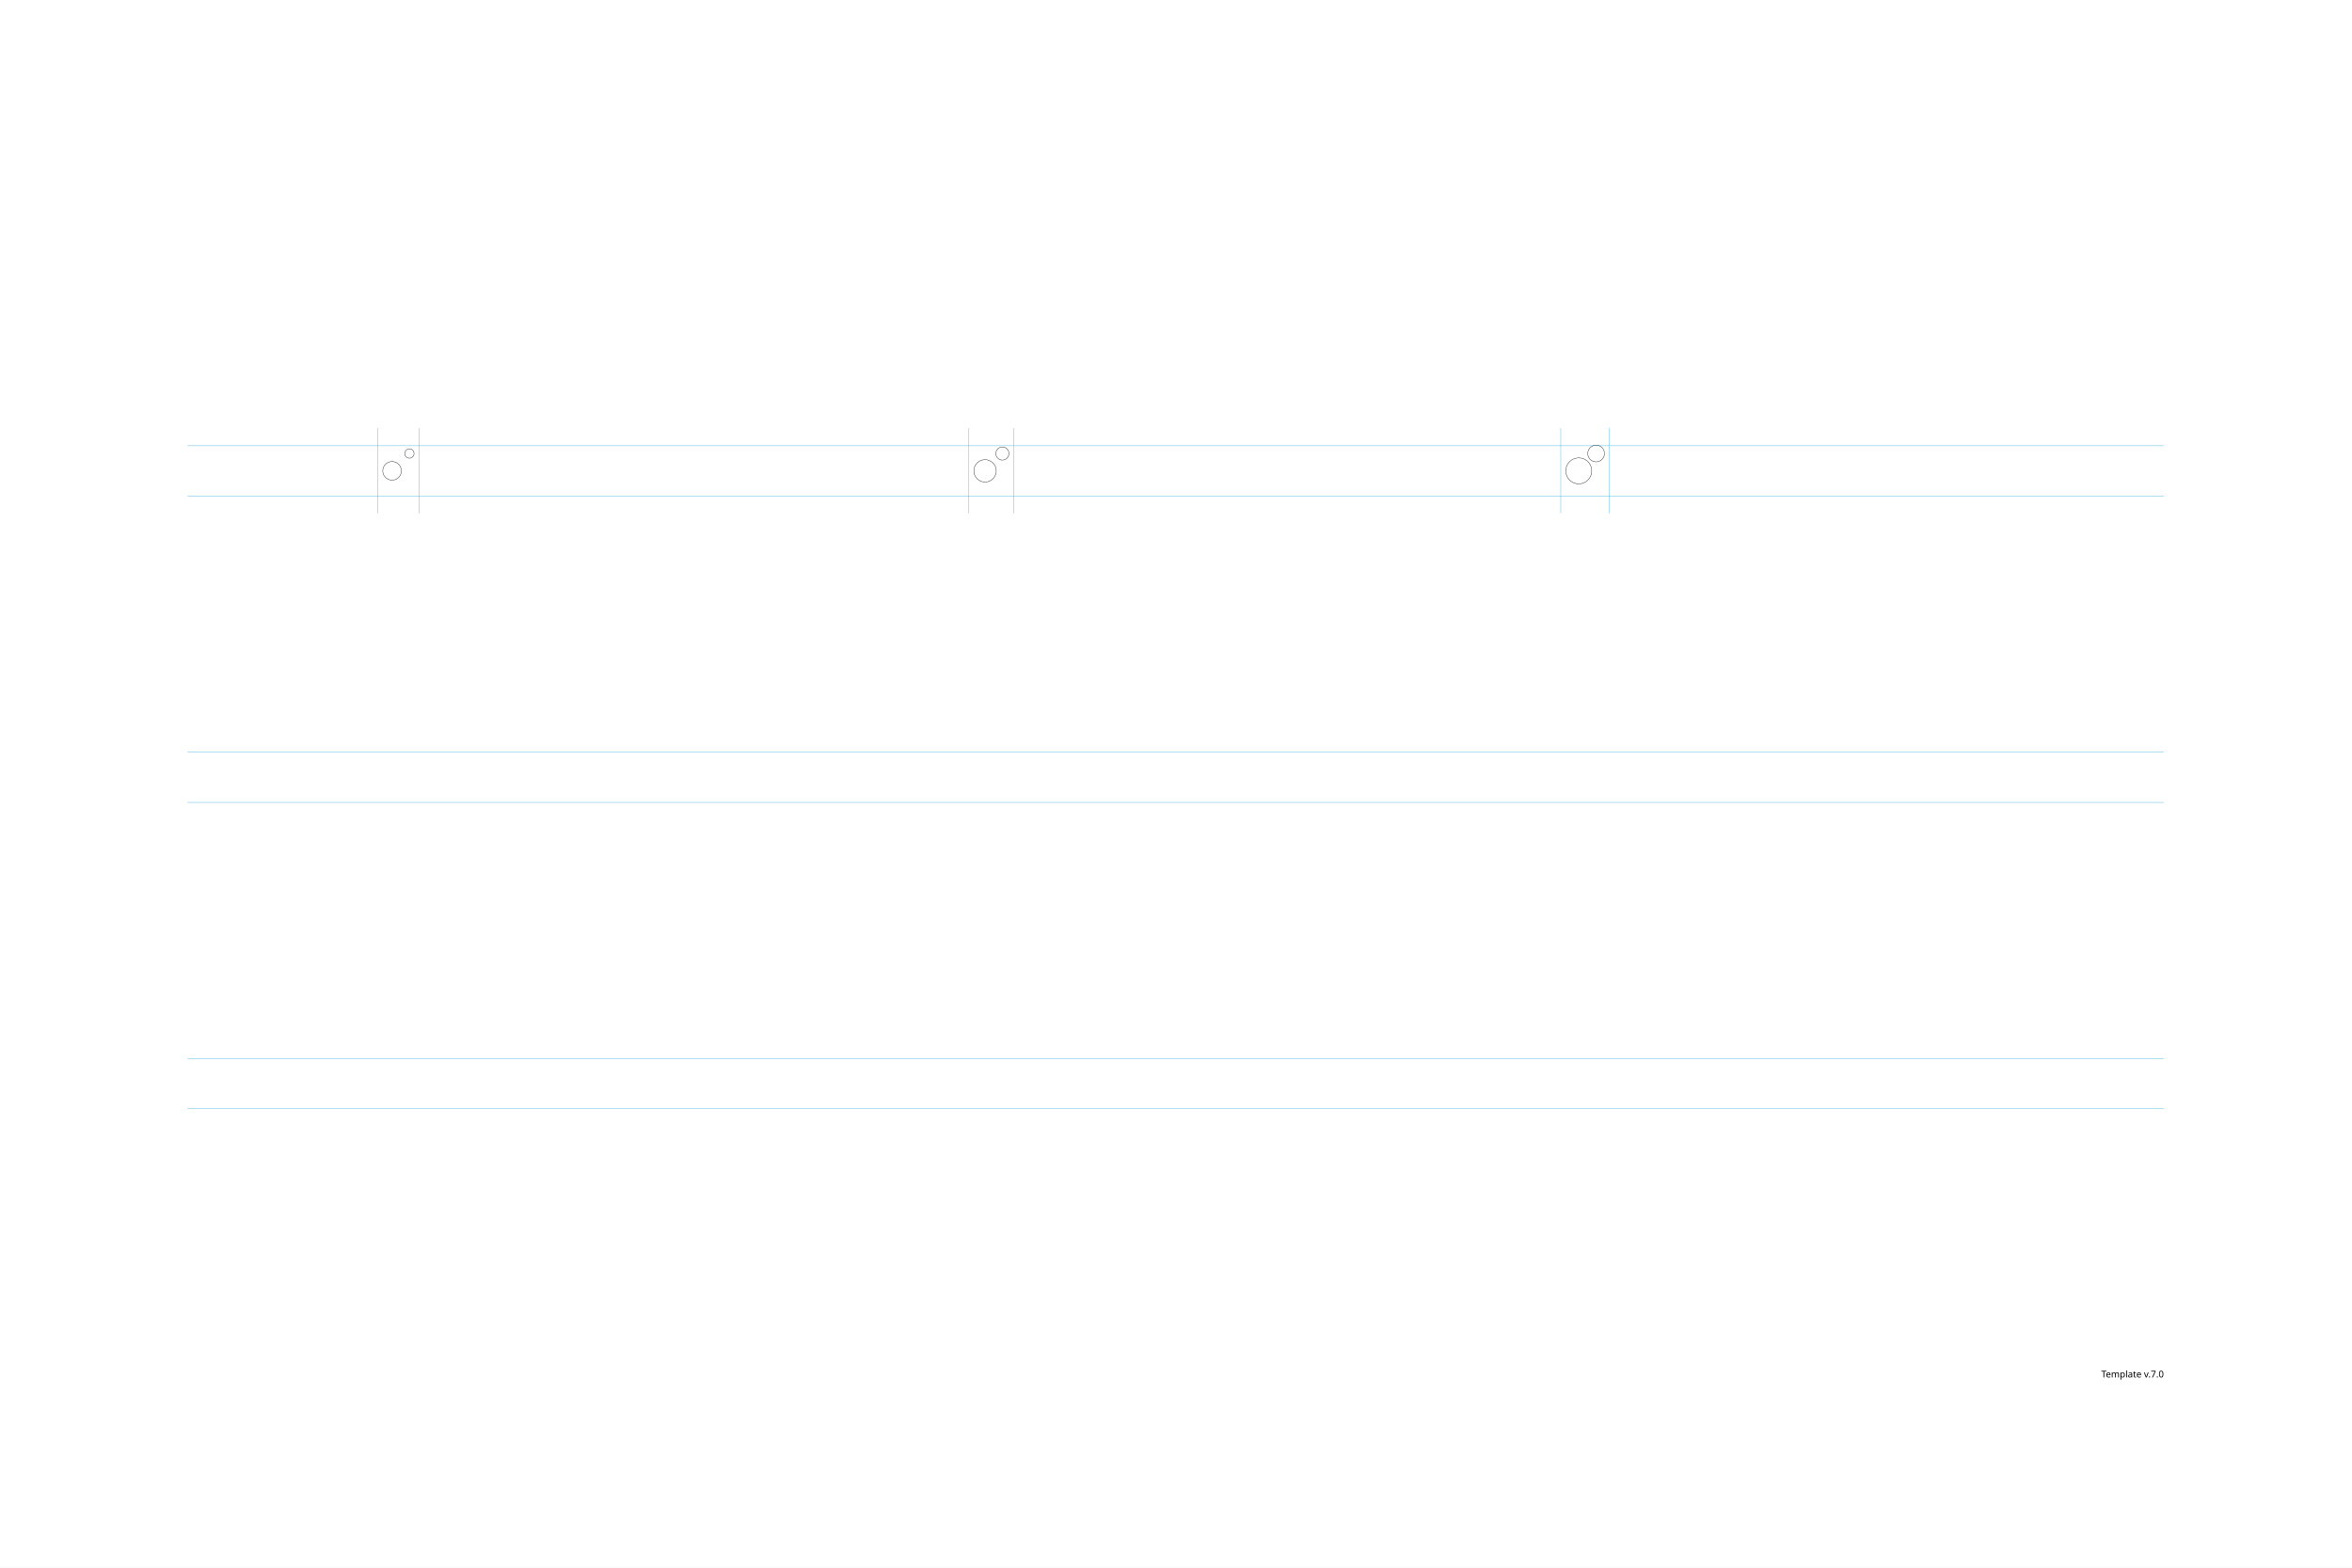
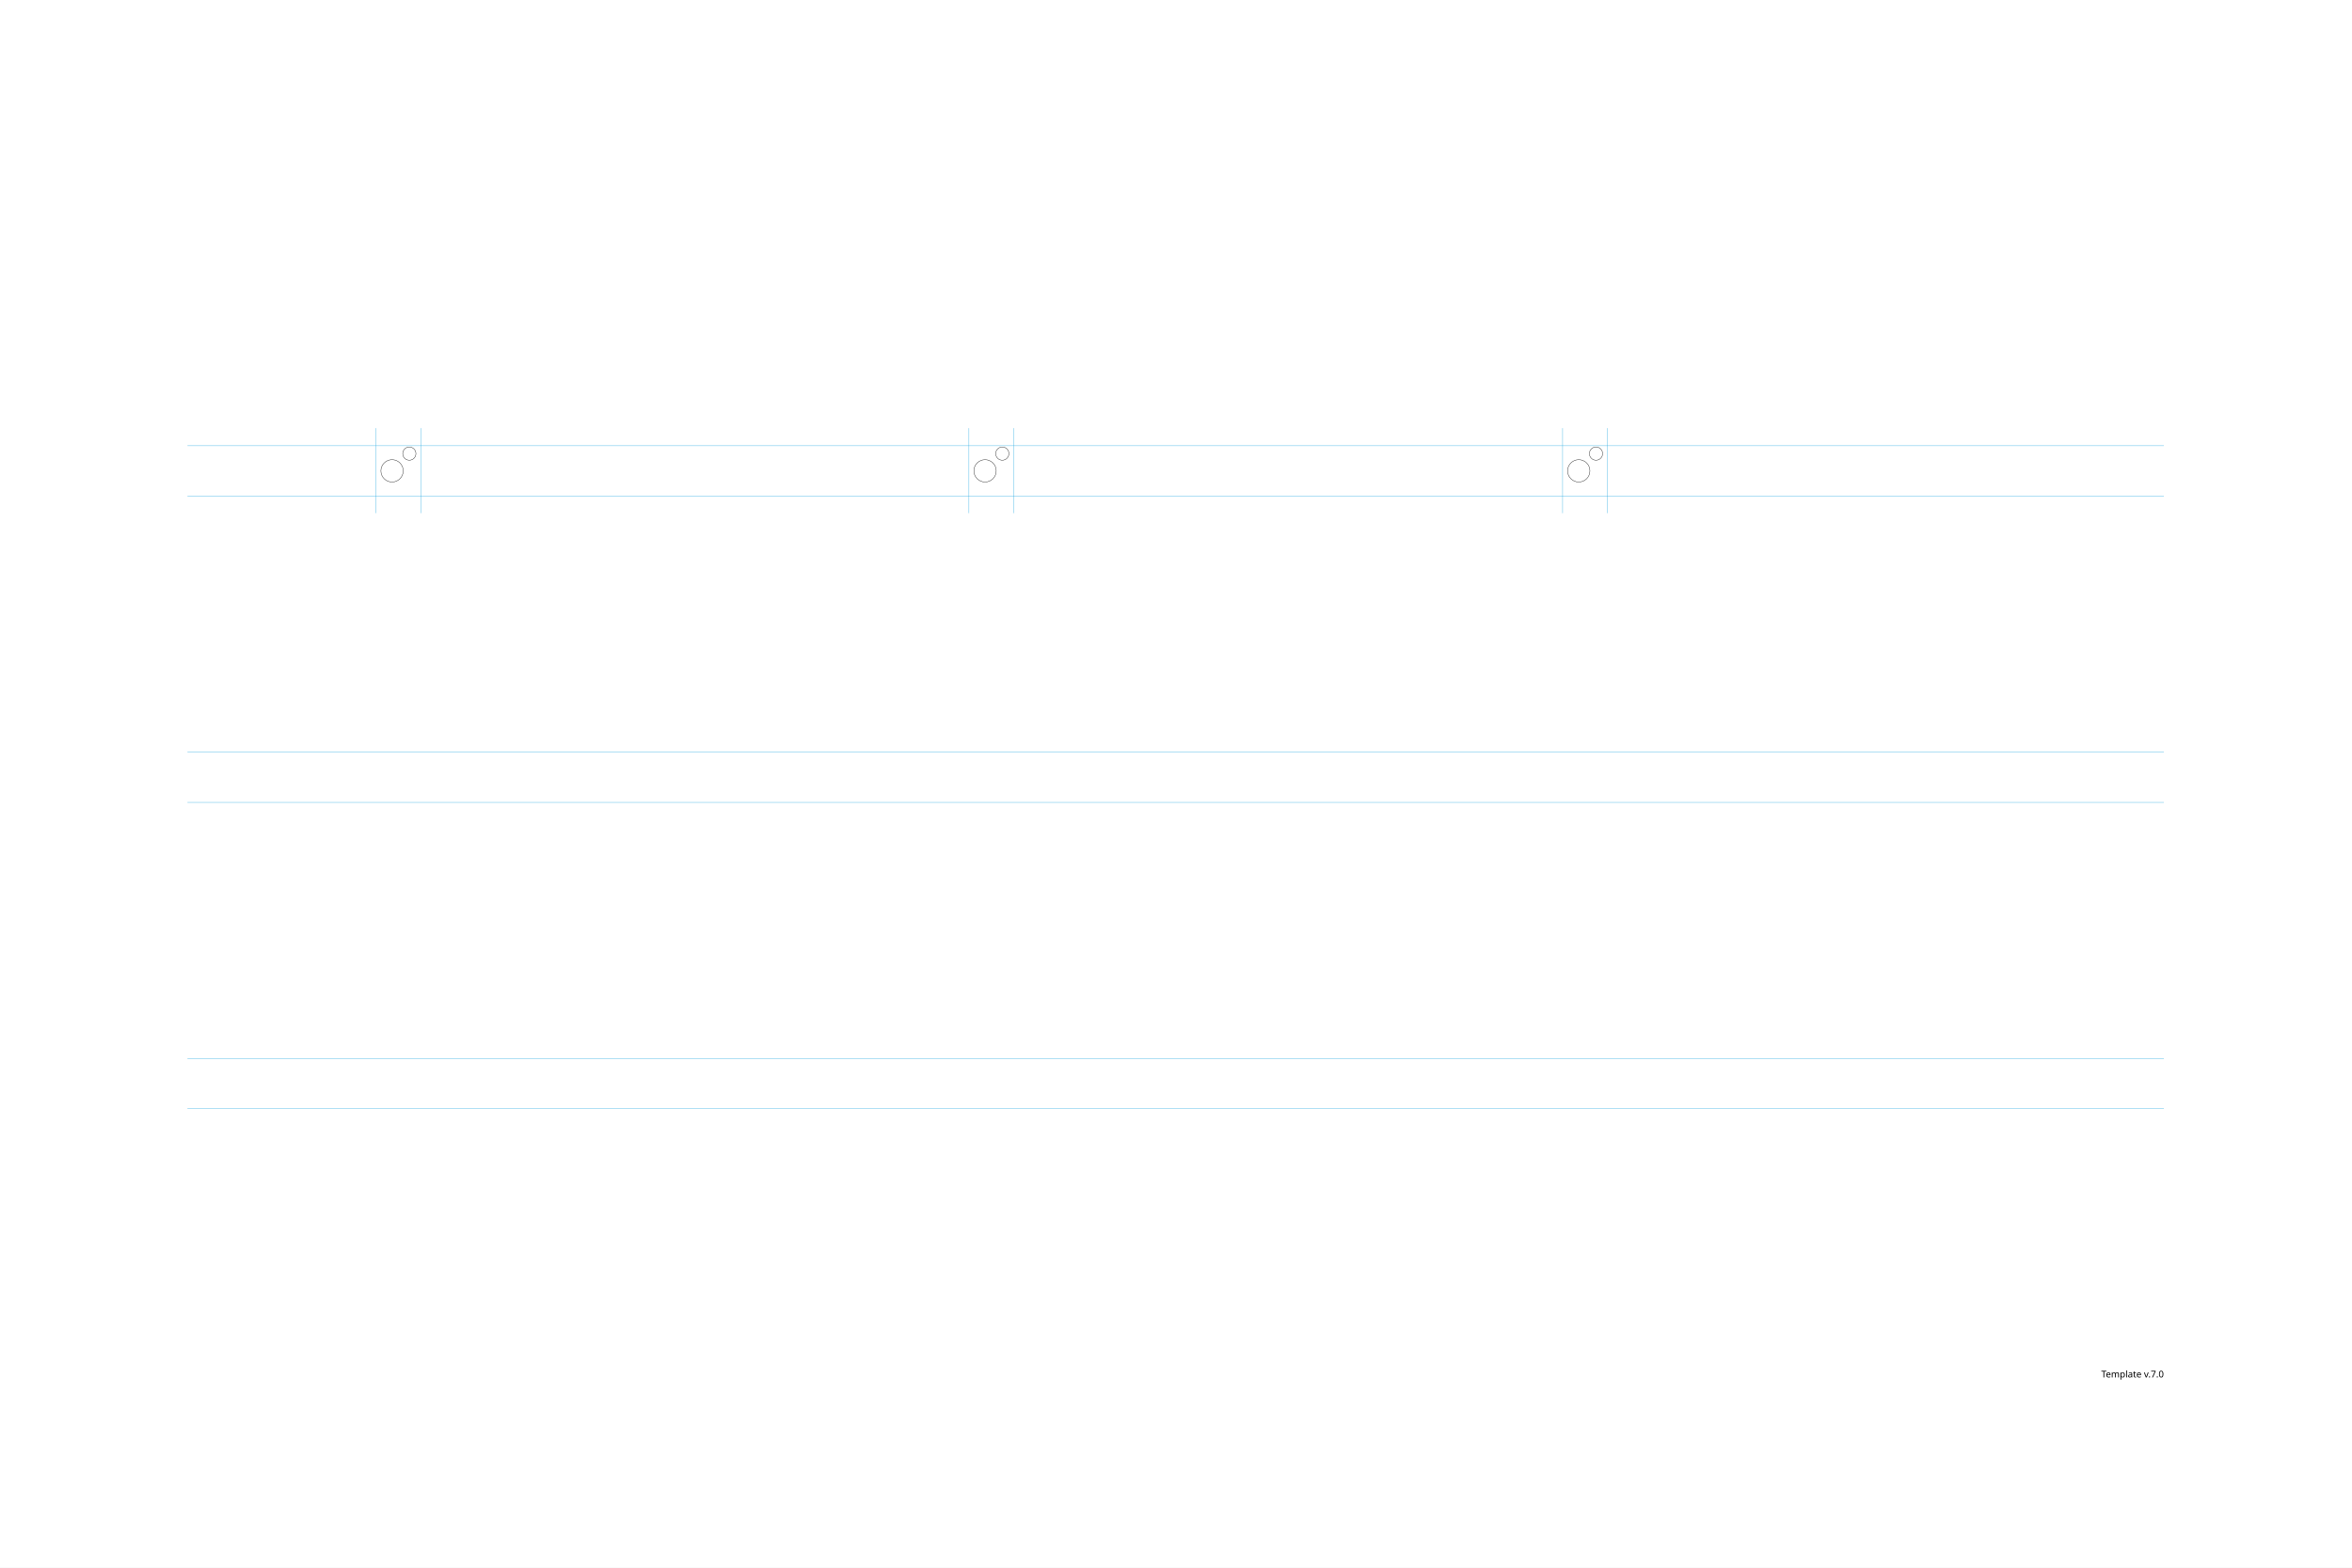
<svg xmlns="http://www.w3.org/2000/svg" version="1.1" viewBox="0 0 3300 2200">
  <style>.defaults {-sfsymbols-variable-value-mode:color;-sfsymbols-draw-reverses-motion-groups:false}
.monochrome-0 {-sfsymbols-motion-group:0}
.multicolor-0:tintColor {-sfsymbols-motion-group:0}
.hierarchical-0:primary {-sfsymbols-motion-group:0}
- .monochrome-1 {-sfsymbols-motion-group:1}
- .multicolor-1:tintColor {-sfsymbols-motion-group:1}
- .hierarchical-1:primary {-sfsymbols-motion-group:1}
.SFSymbolsPreviewWireframe {fill:none;opacity:1.0;stroke:black;stroke-width:0.5}</style>
  <g id="Notes">
    <rect height="2200" id="artboard" style="fill:white;opacity:1" width="3300" x="0" y="0" />
    <text id="template-version" style="stroke:none;fill:black;font-family:sans-serif;font-size:13;text-anchor:end;" transform="matrix(1 0 0 1 3036 1933)">Template v.7.0</text>
  </g>
  <g id="Guides">
    <line id="Baseline-S" style="fill:none;stroke:#27AAE1;opacity:1;stroke-width:0.5;" x1="263" x2="3036" y1="696" y2="696" />
    <line id="Capline-S" style="fill:none;stroke:#27AAE1;opacity:1;stroke-width:0.5;" x1="263" x2="3036" y1="625.541" y2="625.541" />
    <line id="Baseline-M" style="fill:none;stroke:#27AAE1;opacity:1;stroke-width:0.5;" x1="263" x2="3036" y1="1126" y2="1126" />
    <line id="Capline-M" style="fill:none;stroke:#27AAE1;opacity:1;stroke-width:0.5;" x1="263" x2="3036" y1="1055.541" y2="1055.541" />
    <line id="Baseline-L" style="fill:none;stroke:#27AAE1;opacity:1;stroke-width:0.5;" x1="263" x2="3036" y1="1556" y2="1556" />
    <line id="Capline-L" style="fill:none;stroke:#27AAE1;opacity:1;stroke-width:0.5;" x1="263" x2="3036" y1="1485.541" y2="1485.541" />
-     <line id="left-margin-Black-S" style="fill:none;stroke:#27AAE1;opacity:1;stroke-width:0.5;" x1="2189.855" x2="2189.855" y1="600.785" y2="720.121" />
-     <line id="right-margin-Black-S" style="fill:none;stroke:#27AAE1;opacity:1;stroke-width:0.5;" x1="2258.145" x2="2258.145" y1="600.785" y2="720.121" />
-     <line id="left-margin-Regular-S" style="fill:none;stroke:#27AAE1;opacity:1;stroke-width:0.5;" x1="1359.377" x2="1359.377" y1="600.785" y2="720.121" />
-     <line id="right-margin-Regular-S" style="fill:none;stroke:#27AAE1;opacity:1;stroke-width:0.5;" x1="1422.623" x2="1422.623" y1="600.785" y2="720.121" />
-     <line id="left-margin-Ultralight-S" style="fill:none;stroke:#27AAE1;opacity:1;stroke-width:0.5;" x1="530.047" x2="530.047" y1="600.785" y2="720.121" />
-     <line id="right-margin-Ultralight-S" style="fill:none;stroke:#27AAE1;opacity:1;stroke-width:0.5;" x1="587.953" x2="587.953" y1="600.785" y2="720.121" />
+     <line id="left-margin-Black-S" style="fill:none;stroke:#27AAE1;opacity:1;stroke-width:0.5;" x1="2192.436" x2="2192.436" y1="600.785" y2="720.121" />
+     <line id="right-margin-Black-S" style="fill:none;stroke:#27AAE1;opacity:1;stroke-width:0.5;" x1="2255.564" x2="2255.564" y1="600.785" y2="720.121" />
+     <line id="left-margin-Regular-S" style="fill:none;stroke:#27AAE1;opacity:1;stroke-width:0.5;" x1="1359.436" x2="1359.436" y1="600.785" y2="720.121" />
+     <line id="right-margin-Regular-S" style="fill:none;stroke:#27AAE1;opacity:1;stroke-width:0.5;" x1="1422.564" x2="1422.564" y1="600.785" y2="720.121" />
+     <line id="left-margin-Ultralight-S" style="fill:none;stroke:#27AAE1;opacity:1;stroke-width:0.5;" x1="527.436" x2="527.436" y1="600.785" y2="720.121" />
+     <line id="right-margin-Ultralight-S" style="fill:none;stroke:#27AAE1;opacity:1;stroke-width:0.5;" x1="590.564" x2="590.564" y1="600.785" y2="720.121" />
  </g>
  <g id="Symbols">
-     <g id="Black-S" transform="matrix(1 0 0 1 2189.855 696.0)">
-       <path class="monochrome-0 multicolor-0:tintColor hierarchical-0:primary SFSymbolsPreviewWireframe" d="M25.245,-53.474 C35.321,-53.474 43.49,-45.306 43.49,-35.23 C43.49,-25.153 35.321,-16.985 25.245,-16.985 C15.169,-16.985 7,-25.153 7,-35.23 C7,-45.306 15.169,-53.474 25.245,-53.474 Z" />
-       <path class="monochrome-1 multicolor-1:tintColor hierarchical-1:primary SFSymbolsPreviewWireframe" d="M49.572,-71.275 C56.044,-71.275 61.29,-66.028 61.29,-59.556 C61.29,-53.084 56.044,-47.838 49.572,-47.838 C43.1,-47.838 37.853,-53.084 37.853,-59.556 C37.853,-66.028 43.1,-71.275 49.572,-71.275 Z" />
+     <g id="Black-S" transform="matrix(1 0 0 1 2192.436 696.0)">
+       <path class="monochrome-0 multicolor-0:tintColor hierarchical-0:primary SFSymbolsPreviewWireframe" d="M22.664,-50.894 C31.315,-50.894 38.328,-43.88 38.328,-35.23 C38.328,-26.579 31.315,-19.566 22.664,-19.566 C14.013,-19.566 7,-26.579 7,-35.23 C7,-43.88 14.013,-50.894 22.664,-50.894 Z M46.872,-68.694 C51.984,-68.694 56.128,-64.549 56.128,-59.438 C56.128,-54.326 51.984,-50.181 46.872,-50.181 C41.76,-50.181 37.616,-54.326 37.616,-59.438 C37.616,-64.549 41.76,-68.694 46.872,-68.694 Z" />
    </g>
-     <g id="Regular-S" transform="matrix(1 0 0 1 1359.377 696.0)">
-       <path class="monochrome-0 multicolor-0:tintColor hierarchical-0:primary SFSymbolsPreviewWireframe" d="M22.723,-50.953 C31.407,-50.953 38.447,-43.913 38.447,-35.23 C38.447,-26.546 31.407,-19.506 22.723,-19.506 C14.04,-19.506 7,-26.546 7,-35.23 C7,-43.913 14.04,-50.953 22.723,-50.953 Z" />
-       <path class="monochrome-1 multicolor-1:tintColor hierarchical-1:primary SFSymbolsPreviewWireframe" d="M47.05,-68.753 C52.129,-68.753 56.247,-64.635 56.247,-59.556 C56.247,-54.477 52.129,-50.359 47.05,-50.359 C41.971,-50.359 37.853,-54.477 37.853,-59.556 C37.853,-64.635 41.971,-68.753 47.05,-68.753 Z" />
+     <g id="Regular-S" transform="matrix(1 0 0 1 1359.436 696.0)">
+       <path class="monochrome-0 multicolor-0:tintColor hierarchical-0:primary SFSymbolsPreviewWireframe" d="M22.664,-50.894 C31.315,-50.894 38.328,-43.88 38.328,-35.23 C38.328,-26.579 31.315,-19.566 22.664,-19.566 C14.013,-19.566 7,-26.579 7,-35.23 C7,-43.88 14.013,-50.894 22.664,-50.894 Z M46.872,-68.694 C51.984,-68.694 56.128,-64.549 56.128,-59.438 C56.128,-54.326 51.984,-50.181 46.872,-50.181 C41.76,-50.181 37.616,-54.326 37.616,-59.438 C37.616,-64.549 41.76,-68.694 46.872,-68.694 Z" />
    </g>
-     <g id="Ultralight-S" transform="matrix(1 0 0 1 530.047 696.0)">
-       <path class="monochrome-0 multicolor-0:tintColor hierarchical-0:primary SFSymbolsPreviewWireframe" d="M20.053,-48.283 C27.262,-48.283 33.107,-42.439 33.107,-35.23 C33.107,-28.02 27.262,-22.176 20.053,-22.176 C12.844,-22.176 7,-28.02 7,-35.23 C7,-42.439 12.844,-48.283 20.053,-48.283 Z" />
-       <path class="monochrome-1 multicolor-1:tintColor hierarchical-1:primary SFSymbolsPreviewWireframe" d="M44.38,-66.083 C47.985,-66.083 50.907,-63.161 50.907,-59.556 C50.907,-55.952 47.985,-53.029 44.38,-53.029 C40.775,-53.029 37.853,-55.952 37.853,-59.556 C37.853,-63.161 40.775,-66.083 44.38,-66.083 Z" />
+     <g id="Ultralight-S" transform="matrix(1 0 0 1 527.436 696.0)">
+       <path class="monochrome-0 multicolor-0:tintColor hierarchical-0:primary SFSymbolsPreviewWireframe" d="M22.664,-50.894 C31.315,-50.894 38.328,-43.88 38.328,-35.23 C38.328,-26.579 31.315,-19.566 22.664,-19.566 C14.013,-19.566 7,-26.579 7,-35.23 C7,-43.88 14.013,-50.894 22.664,-50.894 Z M46.872,-68.694 C51.984,-68.694 56.128,-64.549 56.128,-59.438 C56.128,-54.326 51.984,-50.181 46.872,-50.181 C41.76,-50.181 37.616,-54.326 37.616,-59.438 C37.616,-64.549 41.76,-68.694 46.872,-68.694 Z" />
    </g>
  </g>
</svg>
